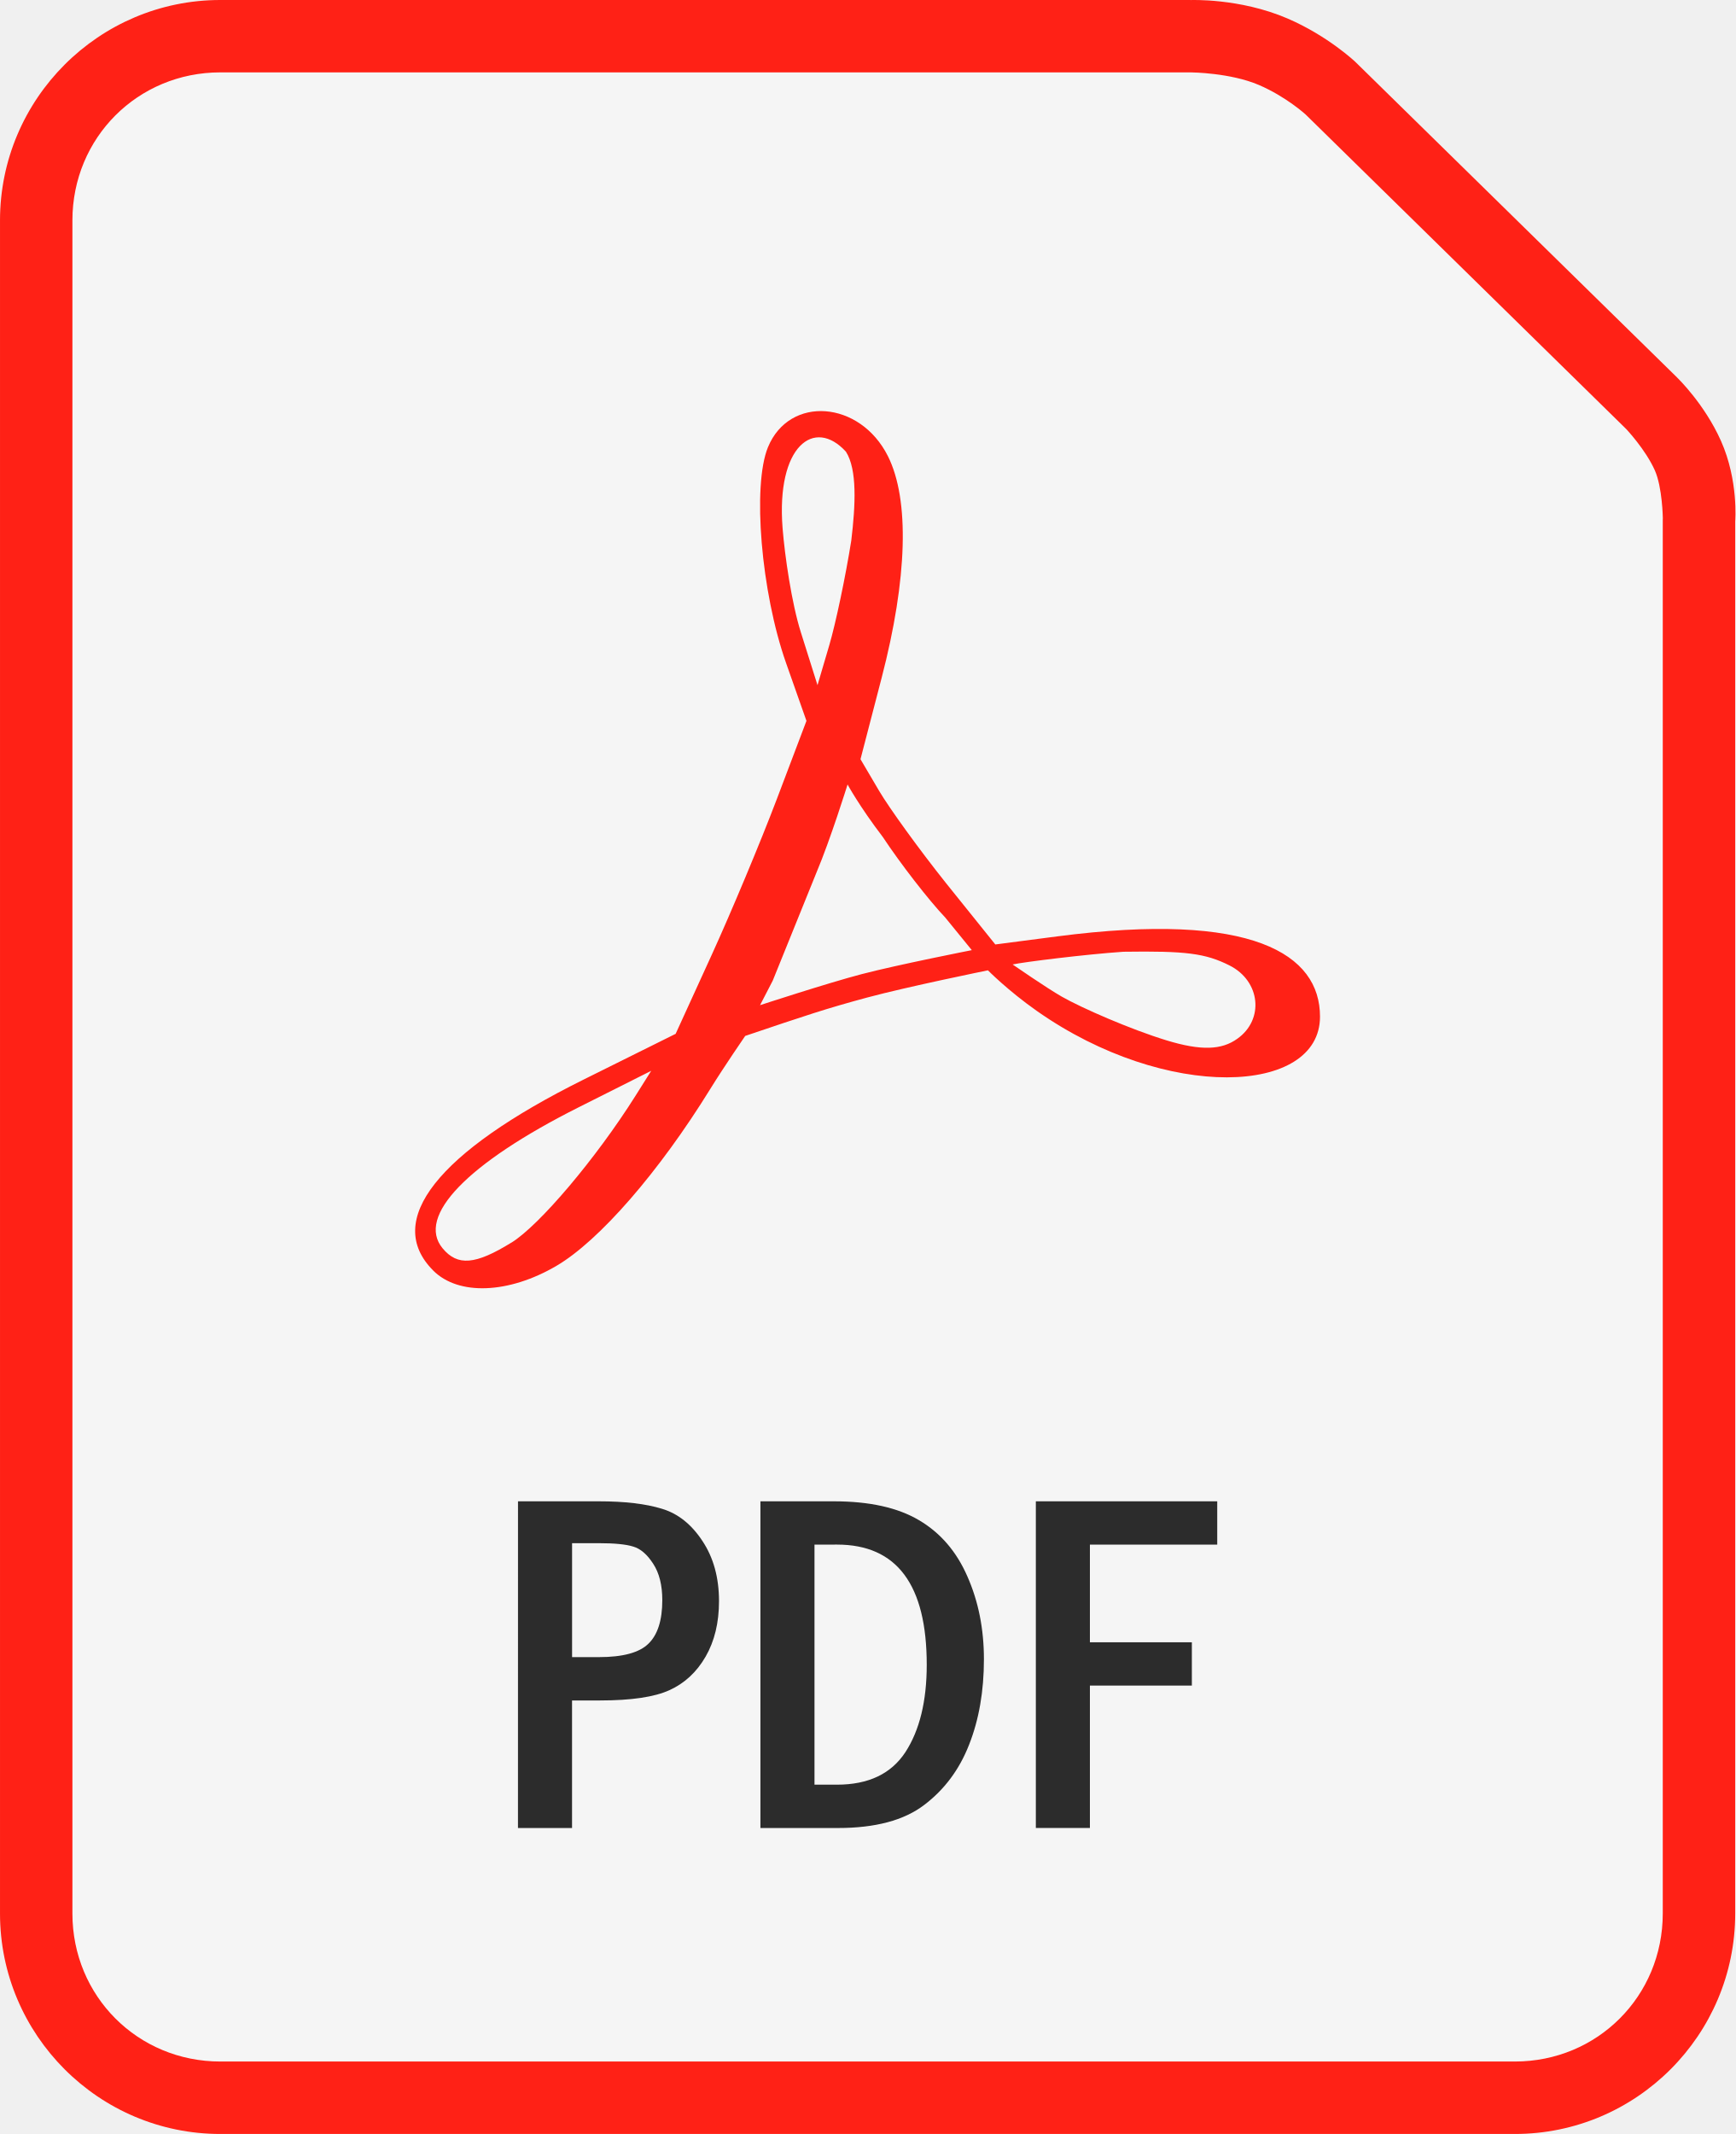
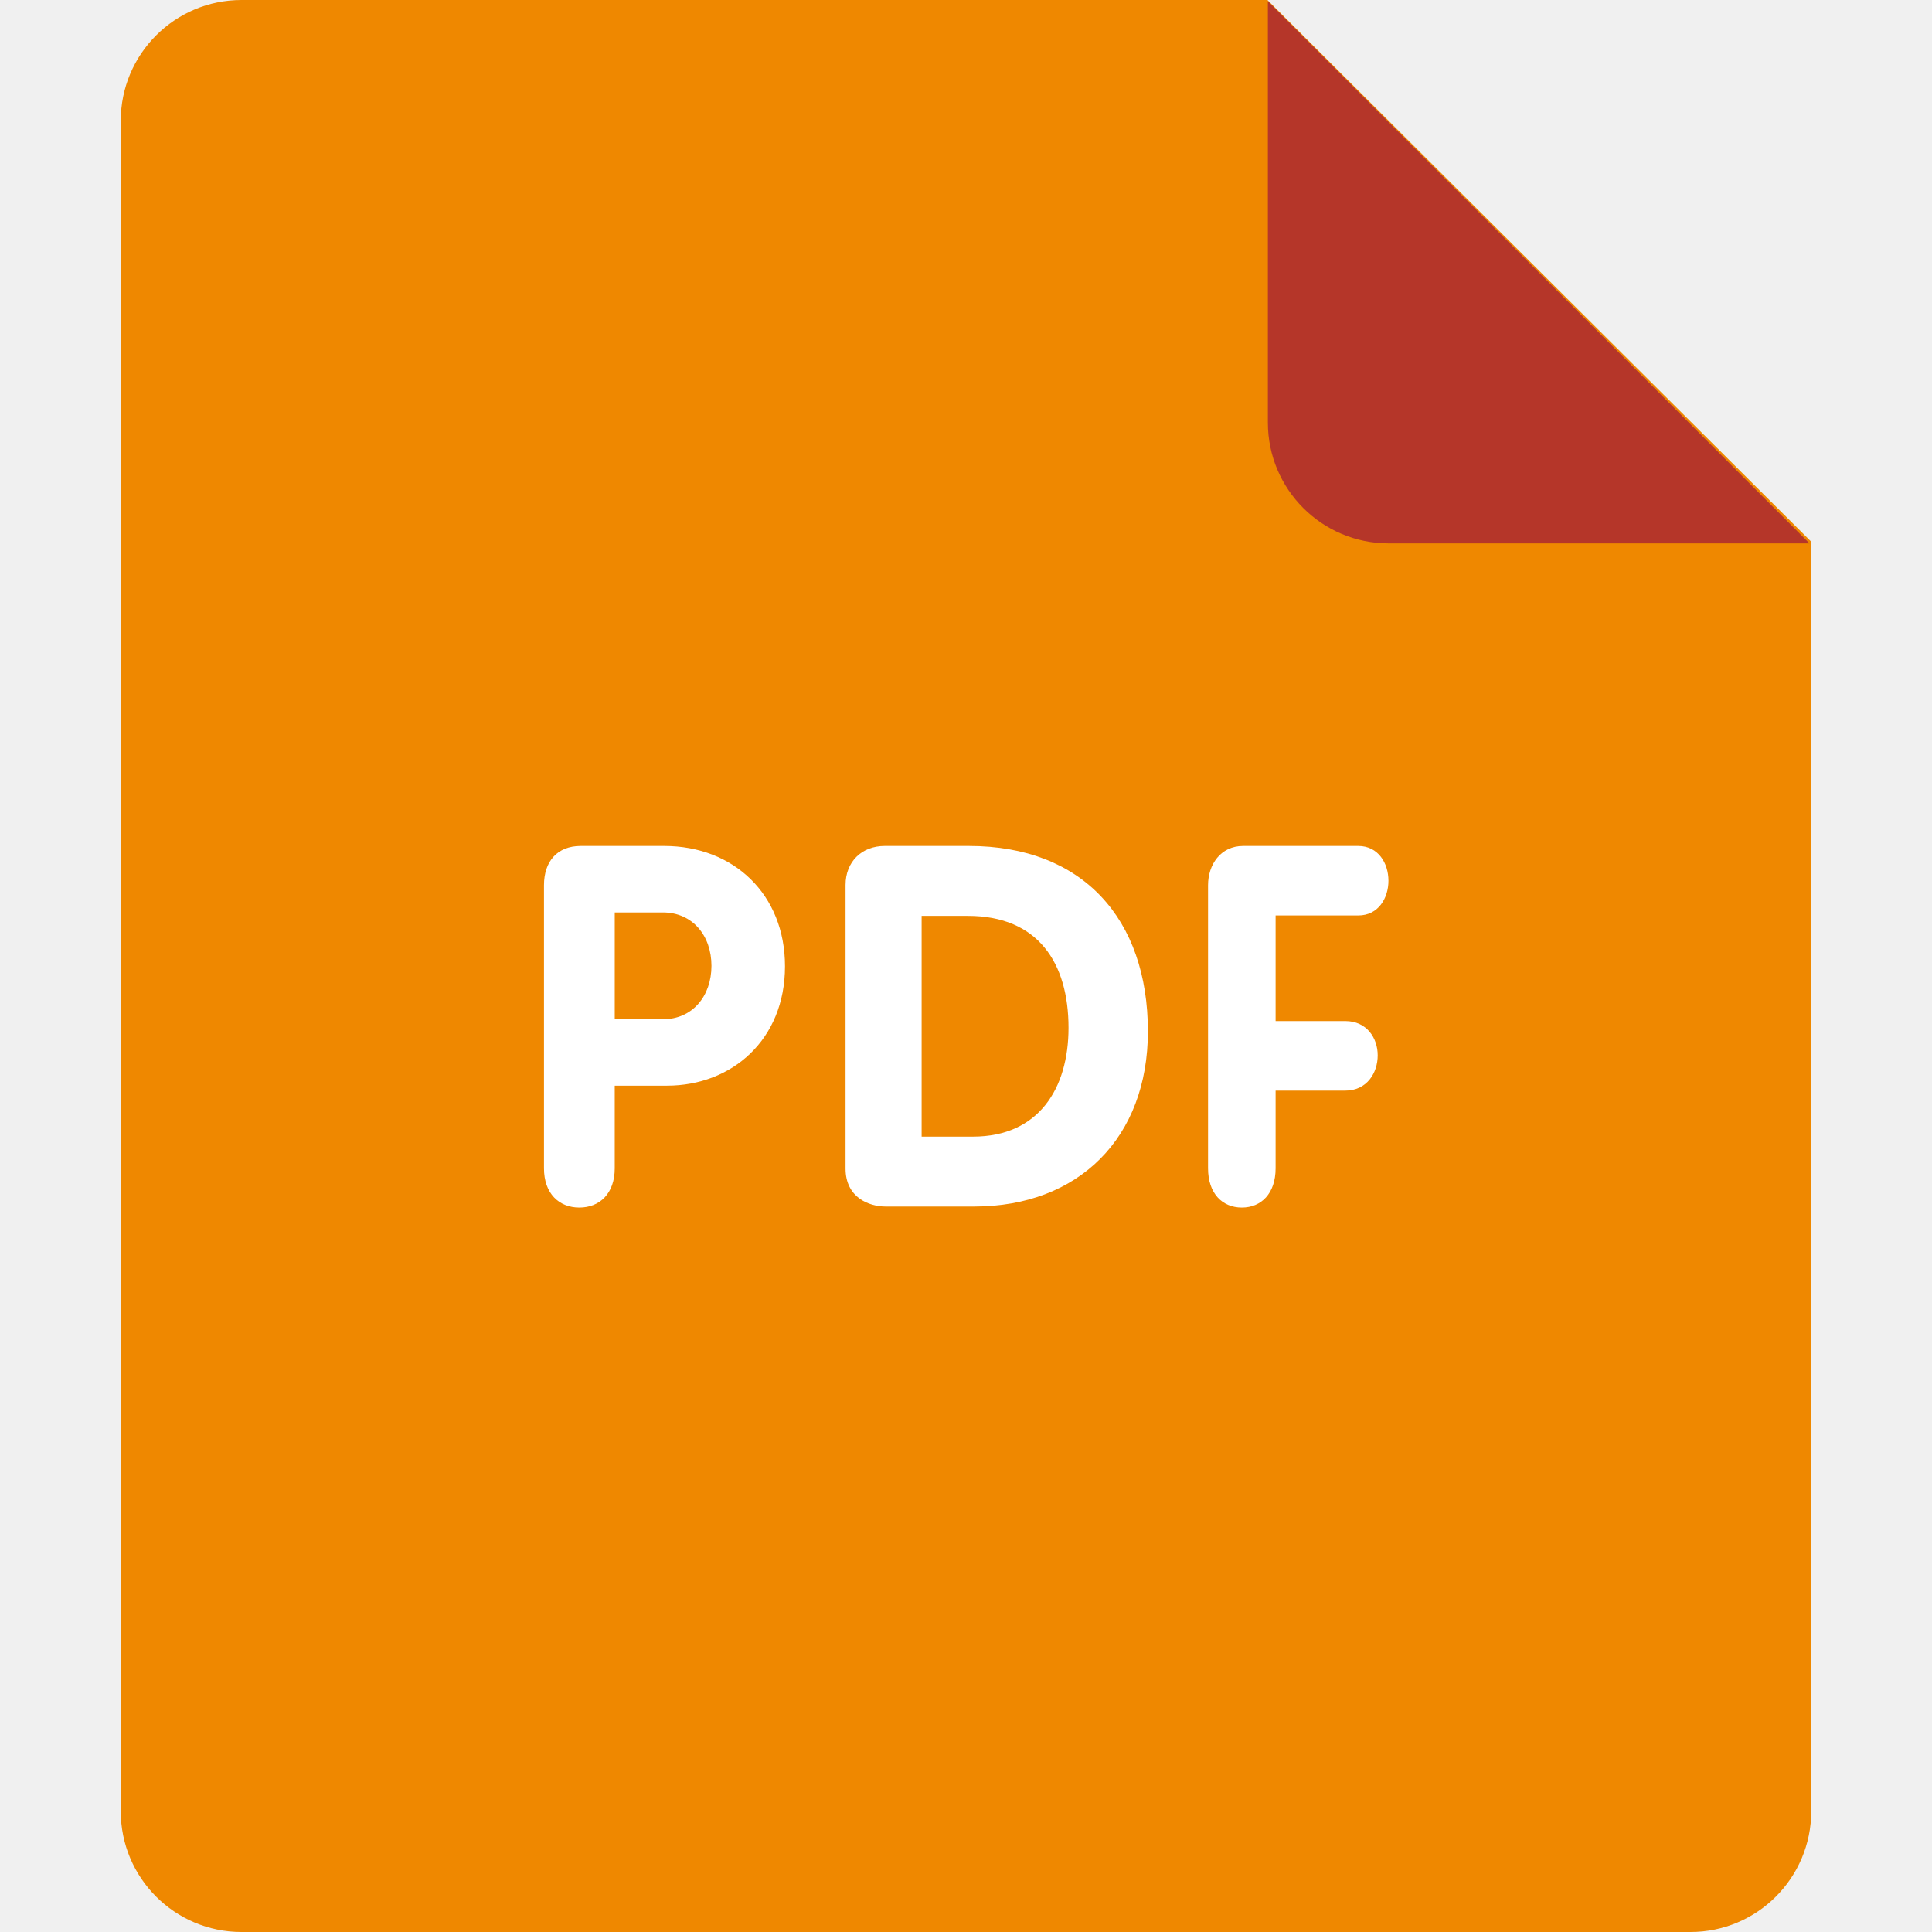
- <svg xmlns="http://www.w3.org/2000/svg" width="75.32mm" height="92.604mm" viewBox="0 0 75.32 92.604" version="1.1" id="svg8">
-   <defs id="defs2">
-     <clipPath clipPathUnits="userSpaceOnUse" id="clipPath839">
-       <rect style="opacity:1;fill:#000000;fill-opacity:1;fill-rule:nonzero;stroke:none;stroke-width:1;stroke-linecap:butt;stroke-linejoin:round;stroke-miterlimit:4;stroke-dasharray:none;stroke-dashoffset:0;stroke-opacity:1;paint-order:fill markers stroke" id="rect841" width="68.688" height="67.886" x="-74.034" y="141.449" />
-     </clipPath>
-   </defs>
-   <g id="layer1" transform="translate(36.07617,-93.73177)">
-     <g id="g899" transform="matrix(1.484305,0,0,1.484305,17.47189,-90.2435)">
-       <g id="g876">
-         <path style="color:#000000;font-style:normal;font-variant:normal;font-weight:normal;font-stretch:normal;font-size:medium;line-height:normal;font-family:sans-serif;font-variant-ligatures:normal;font-variant-position:normal;font-variant-caps:normal;font-variant-numeric:normal;font-variant-alternates:normal;font-feature-settings:normal;text-indent:0;text-align:start;text-decoration:none;text-decoration-line:none;text-decoration-style:solid;text-decoration-color:#000000;letter-spacing:normal;word-spacing:normal;text-transform:none;writing-mode:lr-tb;direction:ltr;text-orientation:mixed;dominant-baseline:auto;baseline-shift:baseline;text-anchor:start;white-space:normal;shape-padding:0;clip-rule:nonzero;display:inline;overflow:visible;visibility:visible;opacity:1;isolation:auto;mix-blend-mode:normal;color-interpolation:sRGB;color-interpolation-filters:linearRGB;solid-color:#000000;solid-opacity:1;vector-effect:none;fill:#ff2116;fill-opacity:1;fill-rule:nonzero;stroke:none;stroke-width:2.117;stroke-linecap:round;stroke-linejoin:round;stroke-miterlimit:4;stroke-dasharray:none;stroke-dashoffset:0;stroke-opacity:1;paint-order:markers fill stroke;color-rendering:auto;image-rendering:auto;shape-rendering:auto;text-rendering:auto;enable-background:accumulate" d="m -29.633,123.947 c -3.552,0 -6.443,2.893 -6.443,6.445 v 49.498 c 0,3.552 2.891,6.445 6.443,6.445 H 8.217 c 3.552,0 6.443,-2.893 6.443,-6.445 v -40.701 c 0,0 0.101,-1.192 -0.416,-2.352 -0.485,-1.087 -1.275,-1.844 -1.275,-1.844 a 1.058,1.058 0 0 0 -0.006,-0.008 L 3.572,125.775 a 1.058,1.058 0 0 0 -0.016,-0.016 c 0,0 -0.802,-0.763 -1.99,-1.273 -1.399,-0.601 -2.842,-0.537 -2.842,-0.537 l 0.021,-0.002 z" id="path890" />
-         <path style="color:#000000;font-style:normal;font-variant:normal;font-weight:normal;font-stretch:normal;font-size:medium;line-height:normal;font-family:sans-serif;font-variant-ligatures:normal;font-variant-position:normal;font-variant-caps:normal;font-variant-numeric:normal;font-variant-alternates:normal;font-feature-settings:normal;text-indent:0;text-align:start;text-decoration:none;text-decoration-line:none;text-decoration-style:solid;text-decoration-color:#000000;letter-spacing:normal;word-spacing:normal;text-transform:none;writing-mode:lr-tb;direction:ltr;text-orientation:mixed;dominant-baseline:auto;baseline-shift:baseline;text-anchor:start;white-space:normal;shape-padding:0;clip-rule:nonzero;display:inline;overflow:visible;visibility:visible;opacity:1;isolation:auto;mix-blend-mode:normal;color-interpolation:sRGB;color-interpolation-filters:linearRGB;solid-color:#000000;solid-opacity:1;vector-effect:none;fill:#f5f5f5;fill-opacity:1;fill-rule:nonzero;stroke:none;stroke-width:2.117;stroke-linecap:round;stroke-linejoin:round;stroke-miterlimit:4;stroke-dasharray:none;stroke-dashoffset:0;stroke-opacity:1;paint-order:markers fill stroke;color-rendering:auto;image-rendering:auto;shape-rendering:auto;text-rendering:auto;enable-background:accumulate" d="m -29.633,126.064 h 28.379 a 1.058,1.058 0 0 0 0.021,0 c 0,0 1.135,0.011 1.965,0.367 0.799,0.343 1.365,0.862 1.369,0.865 1.25e-5,1e-5 0.004,0.004 0.004,0.004 l 9.367,9.189 c 0,0 0.564,0.596 0.838,1.209 0.221,0.495 0.234,1.4 0.234,1.4 a 1.058,1.058 0 0 0 -0.002,0.045 v 40.746 c 0,2.416 -1.91,4.328 -4.326,4.328 H -29.633 c -2.416,0 -4.326,-1.912 -4.326,-4.328 v -49.498 c 0,-2.416 1.91,-4.328 4.326,-4.328 z" id="rect2684" />
-         <path d="m -23.408,161.093 c -1.457,-1.457 0.119,-3.458 4.396,-5.584 l 2.691,-1.337 1.048,-2.294 c 0.577,-1.262 1.437,-3.32 1.913,-4.575 l 0.864,-2.281 -0.595,-1.688 c -0.732,-2.075 -0.993,-5.194 -0.529,-6.316 0.629,-1.519 2.69,-1.363 3.506,0.265 0.637,1.272 0.572,3.575 -0.183,6.479 l -0.619,2.381 0.545,0.926 c 0.3,0.509 1.176,1.719 1.948,2.687 l 1.449,1.803 1.803,-0.235 c 5.729,-0.748 7.691,0.523 7.691,2.345 0,2.299 -4.498,2.489 -8.276,-0.164 -0.85,-0.597 -1.434,-1.19 -1.434,-1.19 0,0 -2.367,0.482 -3.532,0.796 -1.203,0.324 -1.803,0.527 -3.565,1.122 0,0 -0.618,0.898 -1.021,1.55 -1.499,2.428 -3.248,4.44 -4.498,5.172 -1.399,0.82 -2.866,0.876 -3.604,0.137 z m 2.286,-0.817 c 0.819,-0.506 2.476,-2.466 3.623,-4.286 l 0.464,-0.737 -2.115,1.063 c -3.267,1.642 -4.761,3.19 -3.984,4.127 0.437,0.526 0.959,0.482 2.011,-0.168 z m 21.218,-5.956 c 0.801,-0.561 0.685,-1.691 -0.221,-2.147 -0.705,-0.355 -1.273,-0.428 -3.103,-0.401 -1.125,0.077 -2.934,0.303 -3.24,0.372 0,0 0.994,0.687 1.435,0.939 0.587,0.335 2.015,0.958 3.057,1.277 1.028,0.315 1.622,0.281 2.073,-0.041 z m -8.532,-3.546 c -0.485,-0.51 -1.309,-1.573 -1.832,-2.363 -0.684,-0.896 -1.026,-1.529 -1.026,-1.529 0,0 -0.5,1.607 -0.909,2.574 l -1.279,3.161 -0.371,0.717 c 0,0 1.971,-0.646 2.974,-0.908 1.062,-0.277 3.218,-0.701 3.218,-0.701 z m -2.749,-11.026 c 0.124,-1.038 0.176,-2.073 -0.157,-2.596 -0.925,-1.011 -2.041,-0.168 -1.852,2.235 0.064,0.808 0.264,2.19 0.533,3.042 l 0.488,1.549 0.344,-1.166 c 0.189,-0.642 0.479,-2.02 0.644,-3.064 z" style="fill:#ff2116;fill-opacity:1;stroke-width:0.265" id="path2697" />
-         <g id="g858">
-           <path id="path845" style="font-style:normal;font-variant:normal;font-weight:normal;font-stretch:normal;font-size:medium;line-height:125%;font-family:'Franklin Gothic Medium Cond';-inkscape-font-specification:'Franklin Gothic Medium Cond';letter-spacing:0px;word-spacing:4.26px;fill:#2c2c2c;fill-opacity:1;stroke:none;stroke-width:0.358px;stroke-linecap:butt;stroke-linejoin:miter;stroke-opacity:1" d="m -20.93,167.839 h 2.365 q 1.134,0 1.84,0.217 0.707,0.21 1.189,0.945 0.483,0.728 0.483,1.756 0,0.945 -0.392,1.623 -0.392,0.679 -1.057,0.98 -0.658,0.301 -2.029,0.301 h -0.819 v 3.729 h -1.581 z m 1.581,1.224 v 3.331 h 0.784 q 1.05,0 1.448,-0.392 0.406,-0.392 0.406,-1.273 0,-0.658 -0.266,-1.064 -0.266,-0.413 -0.588,-0.504 -0.315,-0.098 -1.001,-0.098 z" />
-           <path id="path847" style="font-style:normal;font-variant:normal;font-weight:normal;font-stretch:normal;font-size:medium;line-height:125%;font-family:'Franklin Gothic Medium Cond';-inkscape-font-specification:'Franklin Gothic Medium Cond';letter-spacing:0px;word-spacing:4.26px;fill:#2c2c2c;fill-opacity:1;stroke:none;stroke-width:0.358px;stroke-linecap:butt;stroke-linejoin:miter;stroke-opacity:1" d="m -13.842,167.839 h 2.148 q 1.56,0 2.491,0.553 0.938,0.553 1.413,1.644 0.483,1.092 0.483,2.421 0,1.399 -0.434,2.498 -0.427,1.092 -1.315,1.763 -0.882,0.672 -2.519,0.672 h -2.267 z m 1.581,1.266 v 7.018 h 0.658 q 1.378,0 2.001,-0.952 0.623,-0.959 0.623,-2.554 0,-3.513 -2.624,-3.513 z" />
-           <path id="path849" style="font-style:normal;font-variant:normal;font-weight:normal;font-stretch:normal;font-size:medium;line-height:125%;font-family:'Franklin Gothic Medium Cond';-inkscape-font-specification:'Franklin Gothic Medium Cond';letter-spacing:0px;word-spacing:4.26px;fill:#2c2c2c;fill-opacity:1;stroke:none;stroke-width:0.358px;stroke-linecap:butt;stroke-linejoin:miter;stroke-opacity:1" d="m -5.789,167.839 h 5.304 v 1.266 H -4.208 v 2.855 h 2.981 v 1.266 h -2.981 v 4.163 h -1.581 z" />
-         </g>
-       </g>
-     </g>
+ <svg xmlns="http://www.w3.org/2000/svg" xml:space="preserve" style="enable-background:new 0 0 309.267 309.267;" viewBox="0 0 309.267 309.267" y="0px" x="0px" id="Layer_1" version="1.1">
+   <defs id="defs1167" />
+   <g id="g1132">
+     <path id="path1126" d="M38.658,0h164.23l87.049,86.711v203.227c0,10.679-8.659,19.329-19.329,19.329H38.658   c-10.67,0-19.329-8.65-19.329-19.329V19.329C19.329,8.65,27.989,0,38.658,0z" style="fill:#ef8800;fill-opacity:1" />
+     <path id="path1128" d="M289.658,86.981h-67.372c-10.67,0-19.329-8.659-19.329-19.329V0.193L289.658,86.981z" style="fill:#B53629;" />
+     <path id="path1130" d="M217.434,146.544c3.238,0,4.823-2.822,4.823-5.557c0-2.832-1.653-5.567-4.823-5.567h-18.44   c-3.605,0-5.615,2.986-5.615,6.282v45.317c0,4.04,2.3,6.282,5.412,6.282c3.093,0,5.403-2.242,5.403-6.282v-12.438h11.153   c3.46,0,5.19-2.832,5.19-5.644c0-2.754-1.73-5.49-5.19-5.49h-11.153v-16.903C204.194,146.544,217.434,146.544,217.434,146.544z    M155.107,135.42h-13.492c-3.663,0-6.263,2.513-6.263,6.243v45.395c0,4.629,3.74,6.079,6.417,6.079h14.159   c16.758,0,27.824-11.027,27.824-28.047C183.743,147.095,173.325,135.42,155.107,135.42z M155.755,181.946h-8.225v-35.334h7.413   c11.221,0,16.101,7.529,16.101,17.918C171.044,174.253,166.25,181.946,155.755,181.946z M106.33,135.42H92.964   c-3.779,0-5.886,2.493-5.886,6.282v45.317c0,4.04,2.416,6.282,5.663,6.282s5.663-2.242,5.663-6.282v-13.231h8.379   c10.341,0,18.875-7.326,18.875-19.107C125.659,143.152,117.425,135.42,106.33,135.42z M106.108,163.158h-7.703v-17.097h7.703   c4.755,0,7.78,3.711,7.78,8.553C113.878,159.447,110.863,163.158,106.108,163.158z" style="fill:#FFFFFF;" />
  </g>
+   <g id="g1134">
+ </g>
+   <g id="g1136">
+ </g>
+   <g id="g1138">
+ </g>
+   <g id="g1140">
+ </g>
+   <g id="g1142">
+ </g>
+   <g id="g1144">
+ </g>
+   <g id="g1146">
+ </g>
+   <g id="g1148">
+ </g>
+   <g id="g1150">
+ </g>
+   <g id="g1152">
+ </g>
+   <g id="g1154">
+ </g>
+   <g id="g1156">
+ </g>
+   <g id="g1158">
+ </g>
+   <g id="g1160">
+ </g>
+   <g id="g1162">
+ </g>
</svg>
